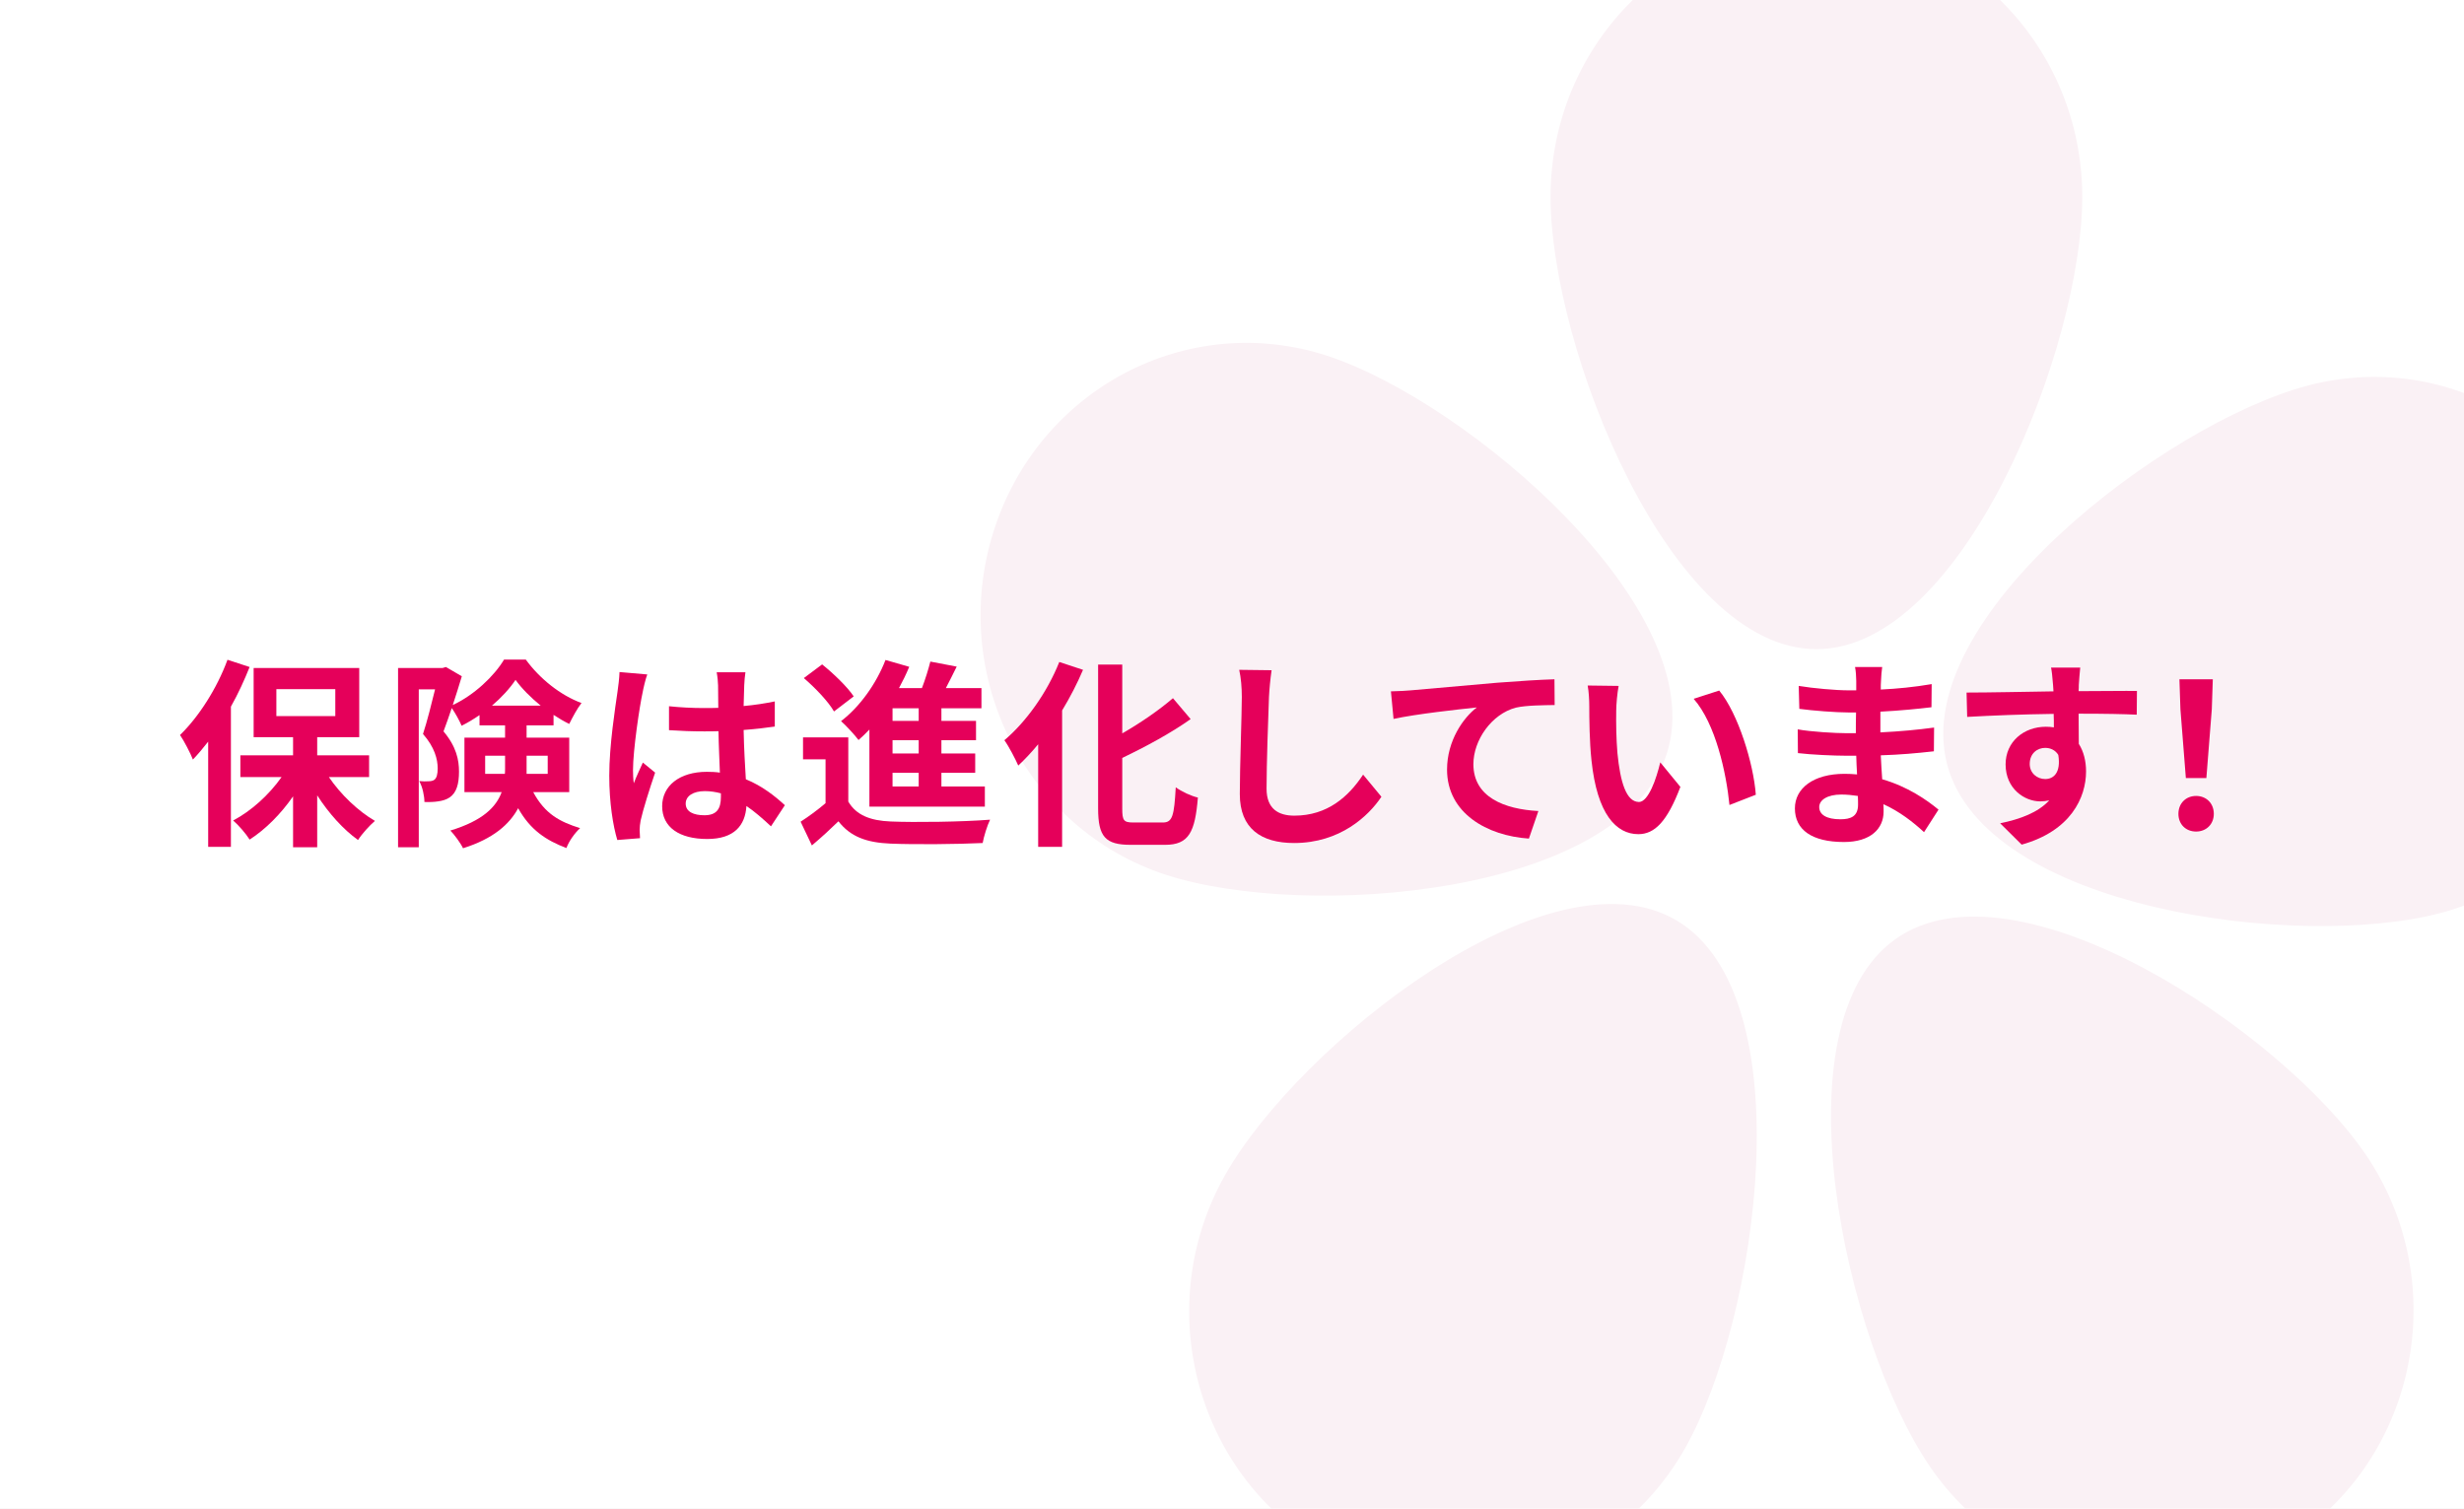
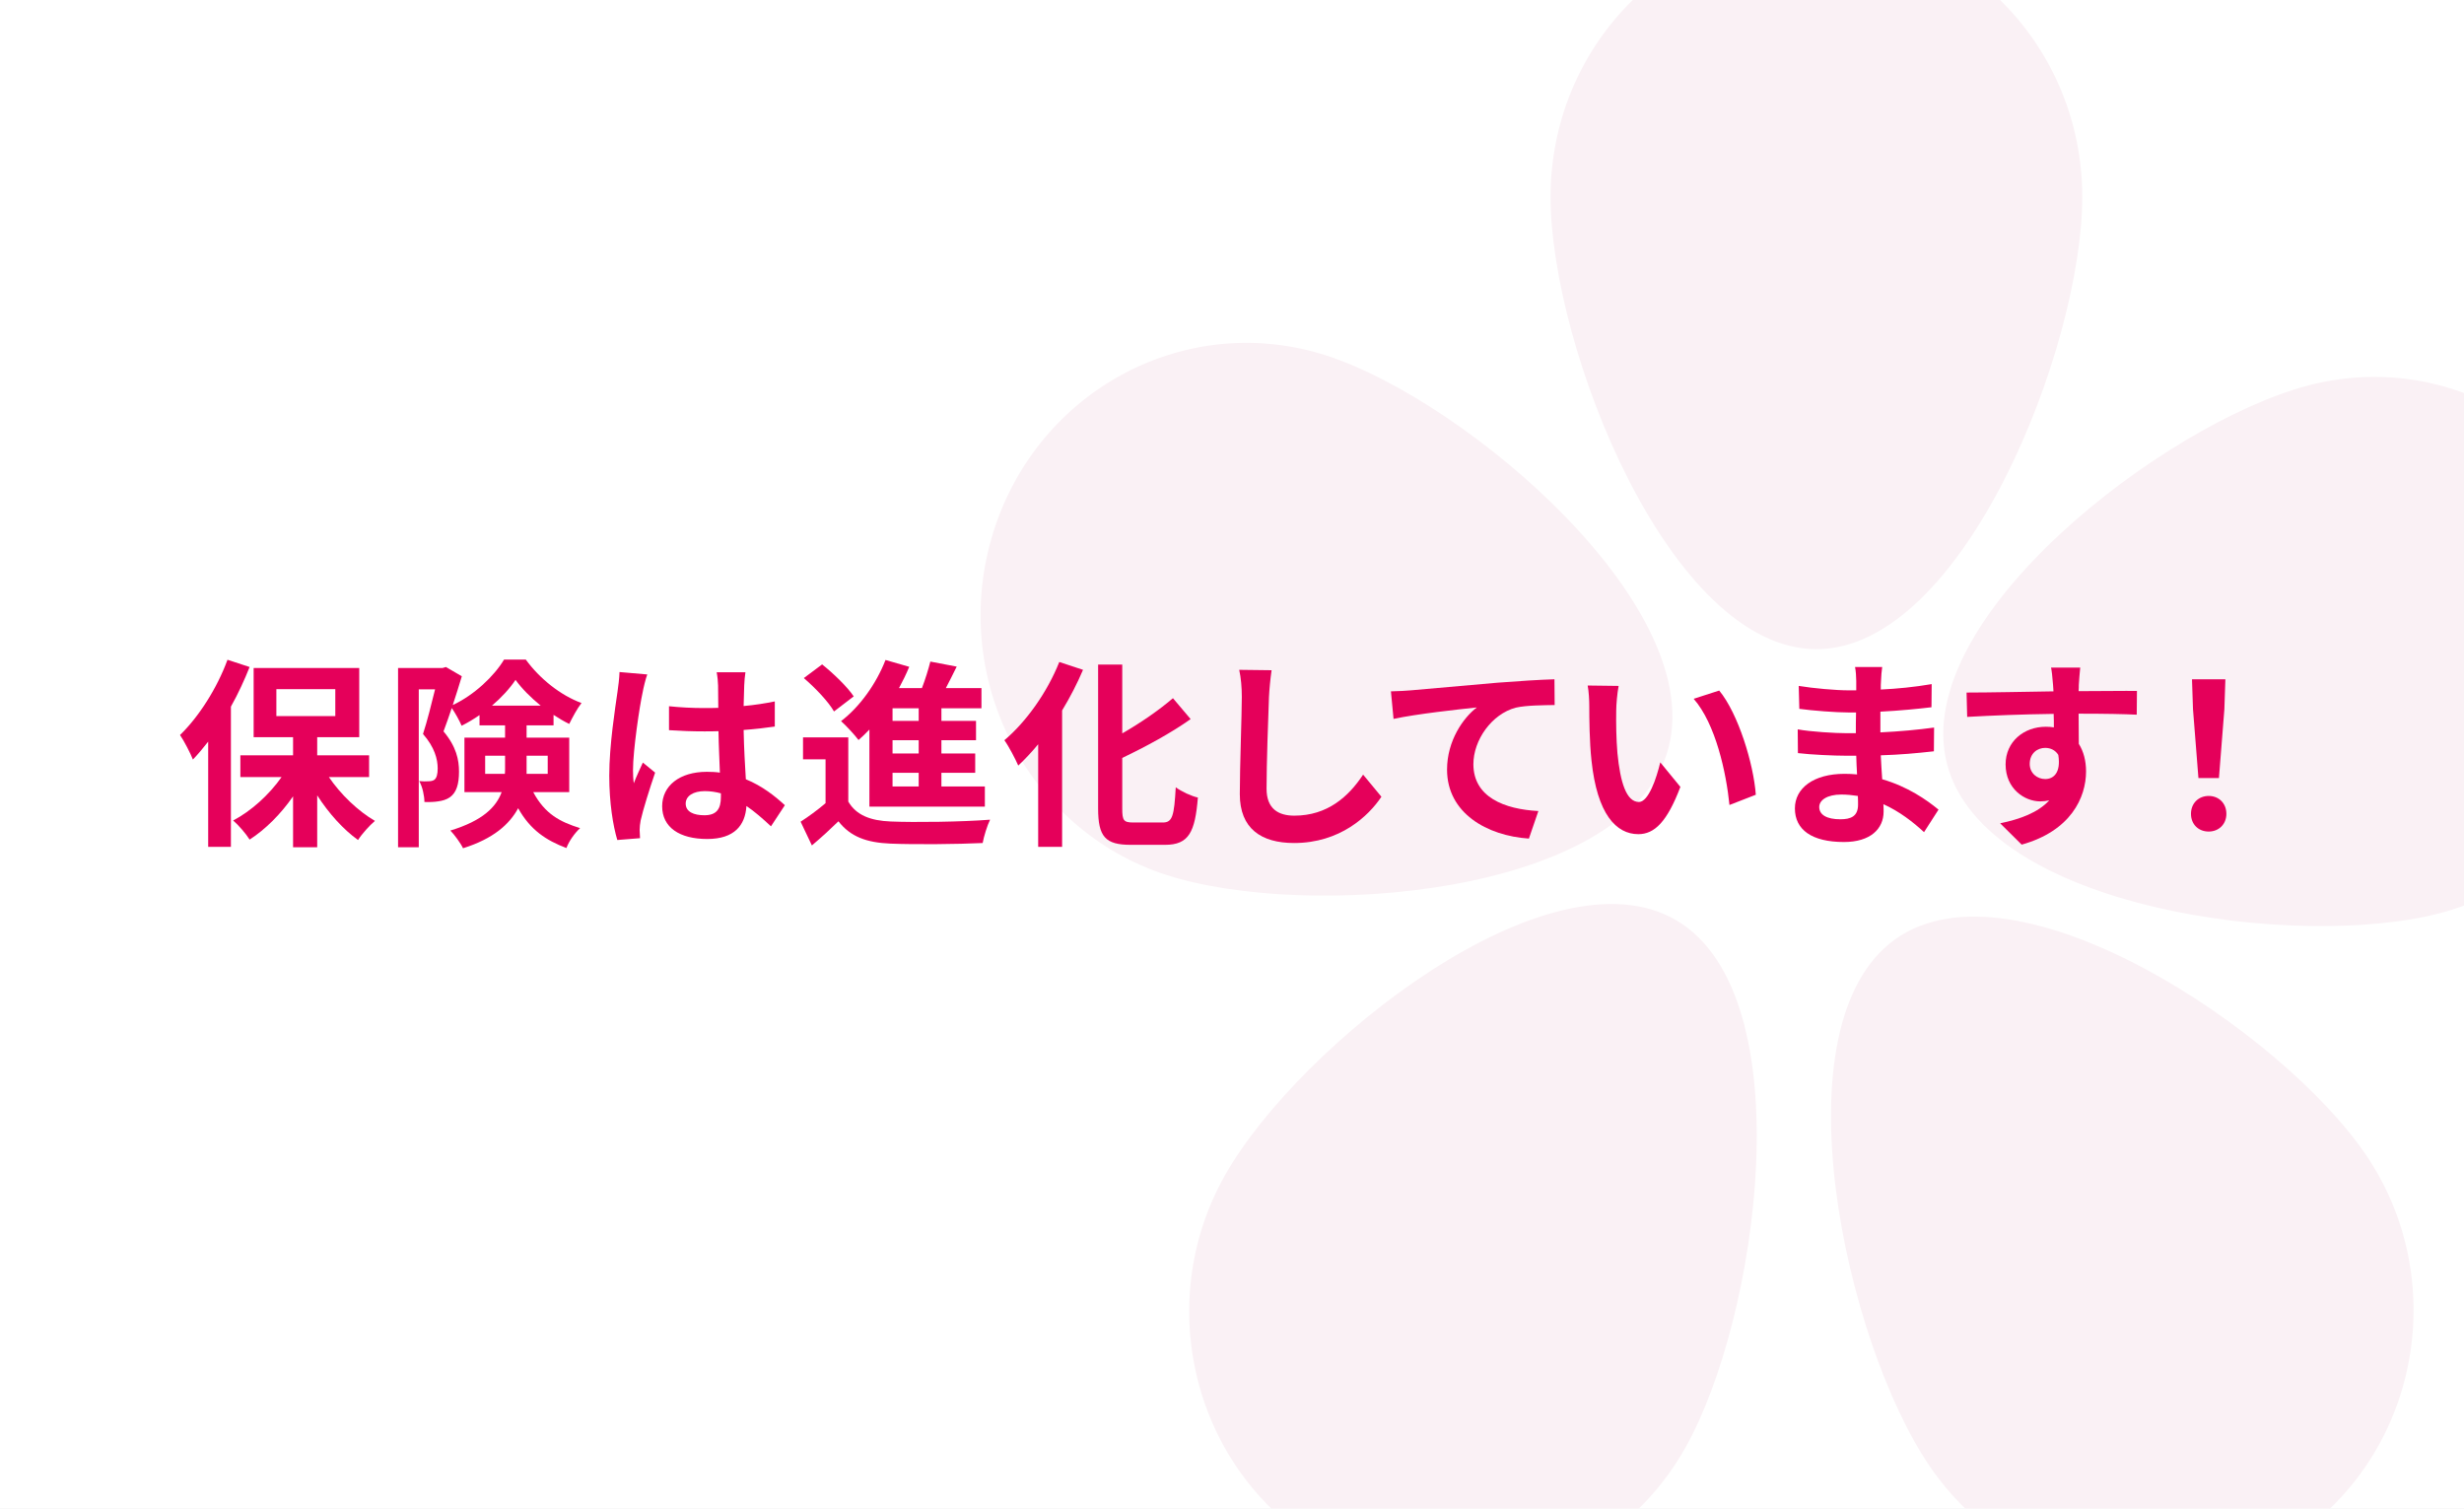
<svg xmlns="http://www.w3.org/2000/svg" width="196" height="120" viewBox="0 0 196 120" fill="none">
  <path d="M0 0H196V120H0V0Z" fill="white" />
  <mask id="mask0_1827_25466" style="mask-type:alpha" maskUnits="userSpaceOnUse" x="0" y="0" width="196" height="120">
    <path d="M0 0H196V120H0V0Z" fill="white" />
  </mask>
  <g mask="url(#mask0_1827_25466)">
    <path fill-rule="evenodd" clip-rule="evenodd" d="M165.634 15.662C165.634 27.626 156.166 51.637 144.487 51.637C132.808 51.637 123.34 27.626 123.34 15.662C123.34 3.699 132.808 -6 144.487 -6C156.166 -6 165.634 3.699 165.634 15.662ZM188.187 91.841C181.51 82.026 160.341 67.871 150.759 74.711C141.177 81.551 146.81 106.796 153.488 116.611C160.165 126.427 173.346 128.839 182.928 121.999C192.51 115.159 194.865 101.657 188.187 91.841ZM154.869 60.737C157.819 72.313 182.891 75.63 194.191 72.608C205.491 69.585 212.26 57.751 209.309 46.176C206.359 34.6 194.806 27.666 183.506 30.689C172.206 33.711 151.918 49.161 154.869 60.737ZM92.723 69.577C103.849 73.214 129.058 71.275 132.609 59.878C136.16 48.481 116.709 31.941 105.582 28.303C94.456 24.666 82.558 30.956 79.007 42.354C75.456 53.751 81.597 65.939 92.723 69.577ZM133.379 73.224C143.479 79.231 139.897 104.866 134.032 115.212C128.168 125.558 115.226 129.075 105.126 123.067C95.026 117.06 91.593 103.803 97.457 93.457C103.322 83.111 123.279 67.216 133.379 73.224Z" fill="#FAF1F5" />
  </g>
-   <path d="M173.875 61.888L173.443 56.416L173.363 54.032H176.019L175.939 56.416L175.507 61.888H173.875ZM174.691 66.144C173.875 66.144 173.283 65.568 173.283 64.736C173.283 63.888 173.891 63.312 174.691 63.312C175.491 63.312 176.099 63.888 176.099 64.736C176.099 65.568 175.491 66.144 174.691 66.144Z" fill="#E5005A" />
+   <path d="M174.875 61.888L174.443 56.416L174.363 54.032H177.019L176.939 56.416L176.507 61.888H174.875ZM175.691 66.144C174.875 66.144 174.283 65.568 174.283 64.736C174.283 63.888 174.891 63.312 175.691 63.312C176.491 63.312 177.099 63.888 177.099 64.736C177.099 65.568 176.491 66.144 175.691 66.144Z" fill="#E5005A" />
  <path d="M165.472 53.104C165.44 53.36 165.376 54.224 165.36 54.48C165.36 54.608 165.36 54.784 165.344 54.976C166.96 54.976 169.152 54.944 169.984 54.96L169.968 56.848C169.008 56.8 167.52 56.768 165.344 56.768C165.344 57.584 165.36 58.464 165.36 59.168C165.744 59.776 165.936 60.528 165.936 61.36C165.936 63.44 164.72 66.096 160.816 67.184L159.104 65.488C160.72 65.152 162.128 64.624 163.008 63.664C162.784 63.712 162.544 63.744 162.288 63.744C161.056 63.744 159.536 62.752 159.536 60.8C159.536 58.992 160.992 57.808 162.736 57.808C162.96 57.808 163.168 57.824 163.376 57.856C163.376 57.504 163.376 57.136 163.36 56.784C160.944 56.816 158.448 56.912 156.48 57.024L156.432 55.088C158.256 55.088 161.168 55.024 163.344 54.992C163.328 54.784 163.328 54.624 163.312 54.496C163.264 53.84 163.2 53.296 163.152 53.104H165.472ZM161.456 60.768C161.456 61.504 162.048 61.968 162.688 61.968C163.36 61.968 163.952 61.456 163.728 60.048C163.504 59.68 163.12 59.488 162.688 59.488C162.064 59.488 161.456 59.92 161.456 60.768Z" fill="#E5005A" />
  <path d="M144.712 64.192C144.712 64.8 145.288 65.168 146.392 65.168C147.24 65.168 147.8 64.928 147.8 64C147.8 63.824 147.8 63.6 147.784 63.312C147.352 63.248 146.92 63.2 146.472 63.2C145.336 63.2 144.712 63.648 144.712 64.192ZM149.72 53.056C149.672 53.376 149.64 53.776 149.624 54.192C149.608 54.352 149.608 54.592 149.608 54.848C150.92 54.784 152.248 54.656 153.656 54.416L153.64 56.256C152.584 56.384 151.128 56.528 149.576 56.608C149.576 57.168 149.576 57.76 149.576 58.256C151.192 58.176 152.552 58.048 153.848 57.872L153.832 59.76C152.392 59.92 151.144 60.032 149.608 60.08C149.64 60.688 149.672 61.344 149.72 61.984C151.736 62.56 153.272 63.632 154.2 64.4L153.048 66.192C152.184 65.392 151.096 64.544 149.816 63.968C149.832 64.192 149.832 64.384 149.832 64.56C149.832 65.92 148.792 66.976 146.68 66.976C144.12 66.976 142.776 66 142.776 64.304C142.776 62.688 144.264 61.552 146.728 61.552C147.064 61.552 147.4 61.568 147.72 61.6C147.688 61.104 147.672 60.592 147.656 60.112C147.384 60.112 147.112 60.112 146.824 60.112C145.896 60.112 144.072 60.032 143.016 59.904L143 58.016C144.04 58.208 146.008 58.32 146.856 58.32C147.112 58.32 147.368 58.32 147.624 58.32C147.624 57.792 147.624 57.216 147.64 56.672C147.432 56.672 147.24 56.672 147.048 56.672C146.04 56.672 144.184 56.528 143.128 56.384L143.08 54.56C144.232 54.752 146.056 54.912 147.032 54.912C147.24 54.912 147.448 54.912 147.656 54.912C147.656 54.608 147.656 54.352 147.656 54.16C147.656 53.856 147.624 53.36 147.56 53.056H149.72Z" fill="#E5005A" />
  <path d="M128.755 54.56C128.643 55.136 128.563 56.064 128.563 56.512C128.547 57.552 128.563 58.752 128.659 59.904C128.883 62.208 129.363 63.792 130.371 63.792C131.123 63.792 131.763 61.92 132.067 60.64L133.667 62.592C132.611 65.376 131.603 66.352 130.323 66.352C128.563 66.352 127.043 64.768 126.595 60.48C126.435 59.008 126.419 57.136 126.419 56.16C126.419 55.712 126.387 55.024 126.291 54.528L128.755 54.56ZM136.755 54.928C138.275 56.768 139.491 60.768 139.667 63.216L137.571 64.032C137.315 61.456 136.467 57.568 134.723 55.584L136.755 54.928Z" fill="#E5005A" />
  <path d="M110.642 54.992C111.282 54.976 111.906 54.944 112.226 54.912C113.554 54.8 116.194 54.56 119.122 54.304C120.77 54.176 122.53 54.064 123.65 54.032L123.666 56.08C122.802 56.096 121.426 56.096 120.578 56.288C118.642 56.8 117.202 58.88 117.202 60.784C117.202 63.408 119.666 64.368 122.37 64.512L121.618 66.704C118.274 66.48 115.106 64.672 115.106 61.216C115.106 58.912 116.402 57.088 117.474 56.272C115.97 56.432 112.706 56.784 110.85 57.184L110.642 54.992Z" fill="#E5005A" />
  <path d="M101.149 53.312C101.053 53.984 100.973 54.8 100.941 55.44C100.877 57.168 100.749 60.752 100.749 62.736C100.749 64.352 101.709 64.88 102.957 64.88C105.597 64.88 107.277 63.36 108.429 61.616L109.885 63.376C108.861 64.912 106.589 67.056 102.941 67.056C100.317 67.056 98.621 65.904 98.621 63.168C98.621 61.024 98.781 56.816 98.781 55.44C98.781 54.688 98.717 53.92 98.573 53.28L101.149 53.312Z" fill="#E5005A" />
  <path d="M84.262 52.656L86.15 53.28C85.686 54.368 85.126 55.456 84.486 56.512V67.36H82.582V59.2C82.07 59.824 81.526 60.4 80.998 60.896C80.79 60.416 80.246 59.36 79.894 58.88C81.622 57.424 83.302 55.072 84.262 52.656ZM90.15 65.424H92.502C93.27 65.424 93.398 64.88 93.526 62.624C93.974 62.96 94.774 63.328 95.286 63.44C95.062 66.192 94.566 67.2 92.678 67.2H89.942C87.926 67.2 87.35 66.56 87.35 64.304V52.864H89.27V58.336C90.774 57.472 92.246 56.448 93.302 55.536L94.71 57.2C93.126 58.32 91.142 59.392 89.27 60.288V64.32C89.27 65.264 89.382 65.424 90.15 65.424Z" fill="#E5005A" />
  <path d="M73.078 57.344V56.336H70.998V57.344H73.078ZM73.078 59.936V58.88H70.998V59.936H73.078ZM73.078 62.56V61.472H70.998V62.56H73.078ZM69.157 64.16V58.032C68.87 58.336 68.582 58.608 68.293 58.864C68.005 58.48 67.302 57.712 66.901 57.36C68.374 56.24 69.701 54.4 70.438 52.496L72.326 53.04C72.085 53.616 71.814 54.176 71.51 54.736H73.334C73.606 54.032 73.846 53.248 74.005 52.624L76.102 53.024C75.814 53.6 75.525 54.192 75.237 54.736H78.07V56.336H74.885V57.344H77.638V58.88H74.885V59.936H77.573V61.472H74.885V62.56H78.341V64.16H69.157ZM67.909 55.392L66.341 56.592C65.894 55.808 64.838 54.704 63.941 53.936L65.397 52.848C66.293 53.568 67.397 54.624 67.909 55.392ZM67.478 58.656V63.76C68.102 64.832 69.222 65.28 70.853 65.344C72.773 65.424 76.549 65.376 78.757 65.2C78.534 65.648 78.262 66.528 78.166 67.056C76.182 67.152 72.79 67.184 70.838 67.104C68.933 67.024 67.653 66.56 66.694 65.328C66.053 65.952 65.397 66.56 64.582 67.248L63.685 65.36C64.309 64.96 65.029 64.432 65.669 63.888V60.4H63.877V58.656H67.478Z" fill="#E5005A" />
  <path d="M54.544 63.92C54.544 64.576 55.184 64.848 56.032 64.848C57.008 64.848 57.344 64.336 57.344 63.392C57.344 63.312 57.344 63.216 57.344 63.104C56.928 62.992 56.496 62.928 56.064 62.928C55.152 62.928 54.544 63.312 54.544 63.92ZM59.296 53.472C59.248 53.776 59.216 54.16 59.2 54.512C59.184 54.864 59.168 55.456 59.152 56.16C60.032 56.08 60.864 55.952 61.632 55.792V57.792C60.864 57.904 60.032 58 59.152 58.064C59.184 59.616 59.264 60.896 59.328 61.984C60.656 62.528 61.664 63.344 62.432 64.048L61.328 65.728C60.656 65.104 60.016 64.544 59.376 64.112C59.28 65.648 58.416 66.736 56.256 66.736C54.048 66.736 52.672 65.808 52.672 64.128C52.672 62.512 54.048 61.392 56.224 61.392C56.592 61.392 56.944 61.408 57.264 61.456C57.232 60.464 57.168 59.296 57.152 58.16C56.768 58.176 56.384 58.176 56.016 58.176C55.072 58.176 54.16 58.144 53.216 58.08V56.176C54.128 56.272 55.056 56.32 56.016 56.32C56.384 56.32 56.768 56.32 57.136 56.304C57.136 55.52 57.12 54.864 57.12 54.528C57.12 54.288 57.072 53.792 57.008 53.472H59.296ZM51.488 53.648C51.36 53.968 51.168 54.784 51.12 55.072C50.88 56.144 50.352 59.664 50.352 61.264C50.352 61.584 50.368 61.984 50.416 62.304C50.624 61.744 50.896 61.2 51.136 60.656L52.112 61.456C51.664 62.768 51.152 64.4 50.96 65.264C50.912 65.488 50.88 65.84 50.88 66.016C50.88 66.176 50.896 66.448 50.912 66.672L49.104 66.816C48.768 65.696 48.464 63.872 48.464 61.696C48.464 59.28 48.944 56.256 49.12 55.024C49.184 54.576 49.264 53.968 49.28 53.456L51.488 53.648Z" fill="#E5005A" />
  <path d="M38.592 61.552H40.16C40.176 61.408 40.176 61.264 40.176 61.12V60.112H38.592V61.552ZM43.568 60.112H41.888V61.168C41.888 61.296 41.888 61.424 41.888 61.552H43.568V60.112ZM39.136 56.128H43.008C42.224 55.488 41.504 54.768 41.008 54.08C40.56 54.752 39.904 55.472 39.136 56.128ZM45.28 63.008H42.416C43.36 64.768 44.56 65.376 46.144 65.872C45.712 66.272 45.264 66.896 45.056 67.456C43.456 66.848 42.192 66.032 41.216 64.288C40.528 65.568 39.232 66.72 36.832 67.472C36.656 67.088 36.128 66.368 35.824 66.064C38.4 65.28 39.472 64.192 39.904 63.008H36.944V58.672H40.176V57.696H38.144V56.88C37.68 57.2 37.2 57.488 36.72 57.728C36.544 57.312 36.224 56.736 35.936 56.32C35.712 56.976 35.488 57.632 35.28 58.176C36.304 59.392 36.512 60.448 36.512 61.376C36.512 62.384 36.304 63.056 35.776 63.424C35.52 63.6 35.2 63.696 34.848 63.744C34.544 63.792 34.16 63.808 33.76 63.792C33.76 63.328 33.616 62.592 33.344 62.128C33.648 62.16 33.888 62.16 34.08 62.144C34.256 62.144 34.432 62.112 34.544 62.032C34.736 61.888 34.816 61.584 34.816 61.12C34.816 60.4 34.576 59.44 33.648 58.384C33.984 57.36 34.336 55.936 34.608 54.832H33.312V67.392H31.664V53.136H35.2L35.472 53.056L36.736 53.792C36.528 54.496 36.272 55.296 36.016 56.08C37.712 55.296 39.312 53.776 40.096 52.464H41.824C42.928 53.984 44.592 55.312 46.256 55.92C45.904 56.368 45.536 57.072 45.28 57.584C44.88 57.392 44.448 57.136 44.032 56.864V57.696H41.888V58.672H45.28V63.008Z" fill="#E5005A" />
  <path d="M18.096 52.48L19.856 53.056C19.44 54.096 18.944 55.184 18.368 56.208V67.36H16.56V58.992C16.16 59.504 15.76 59.984 15.344 60.416C15.168 59.952 14.64 58.928 14.32 58.464C15.808 57.024 17.264 54.752 18.096 52.48ZM21.984 54.816V56.96H26.672V54.816H21.984ZM29.36 61.808H26.16C27.104 63.2 28.48 64.512 29.824 65.296C29.392 65.664 28.784 66.336 28.48 66.816C27.312 65.984 26.144 64.688 25.232 63.264V67.392H23.312V63.344C22.336 64.752 21.12 65.968 19.856 66.784C19.568 66.32 18.976 65.632 18.544 65.264C19.984 64.512 21.408 63.216 22.4 61.808H19.12V60.08H23.312V58.64H20.176V53.136H28.576V58.64H25.232V60.08H29.36V61.808Z" fill="#E5005A" />
</svg>
